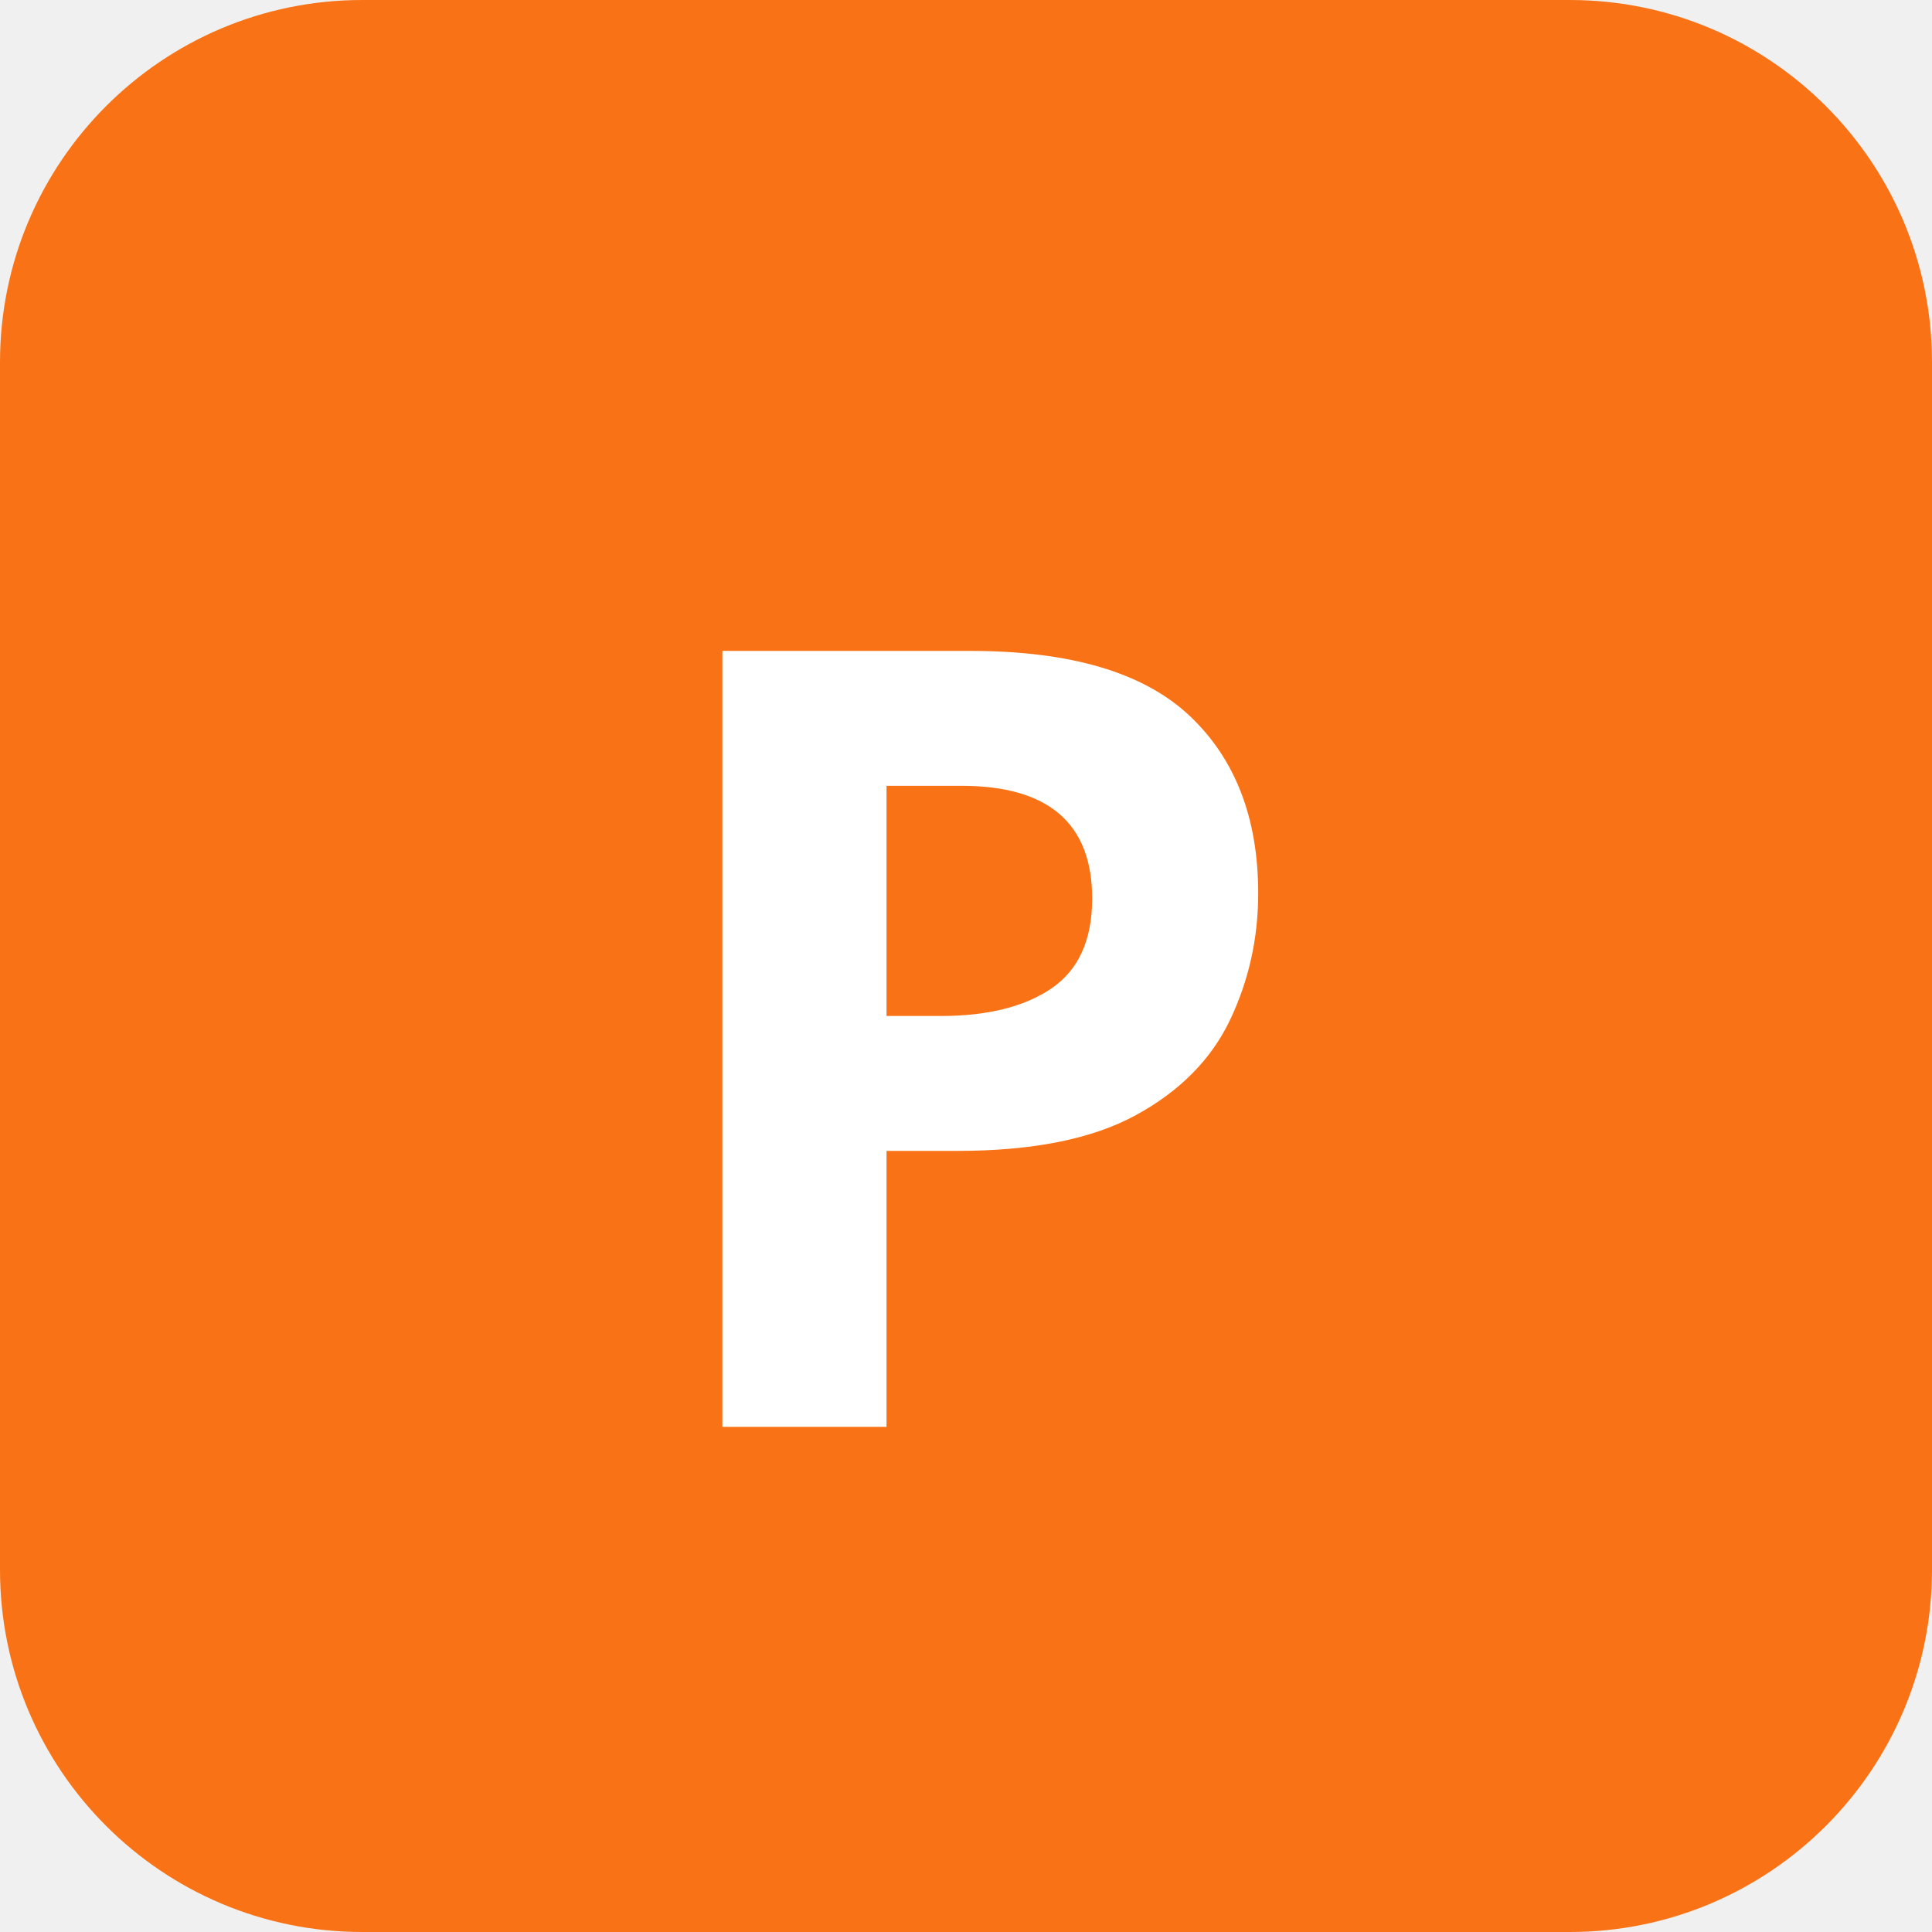
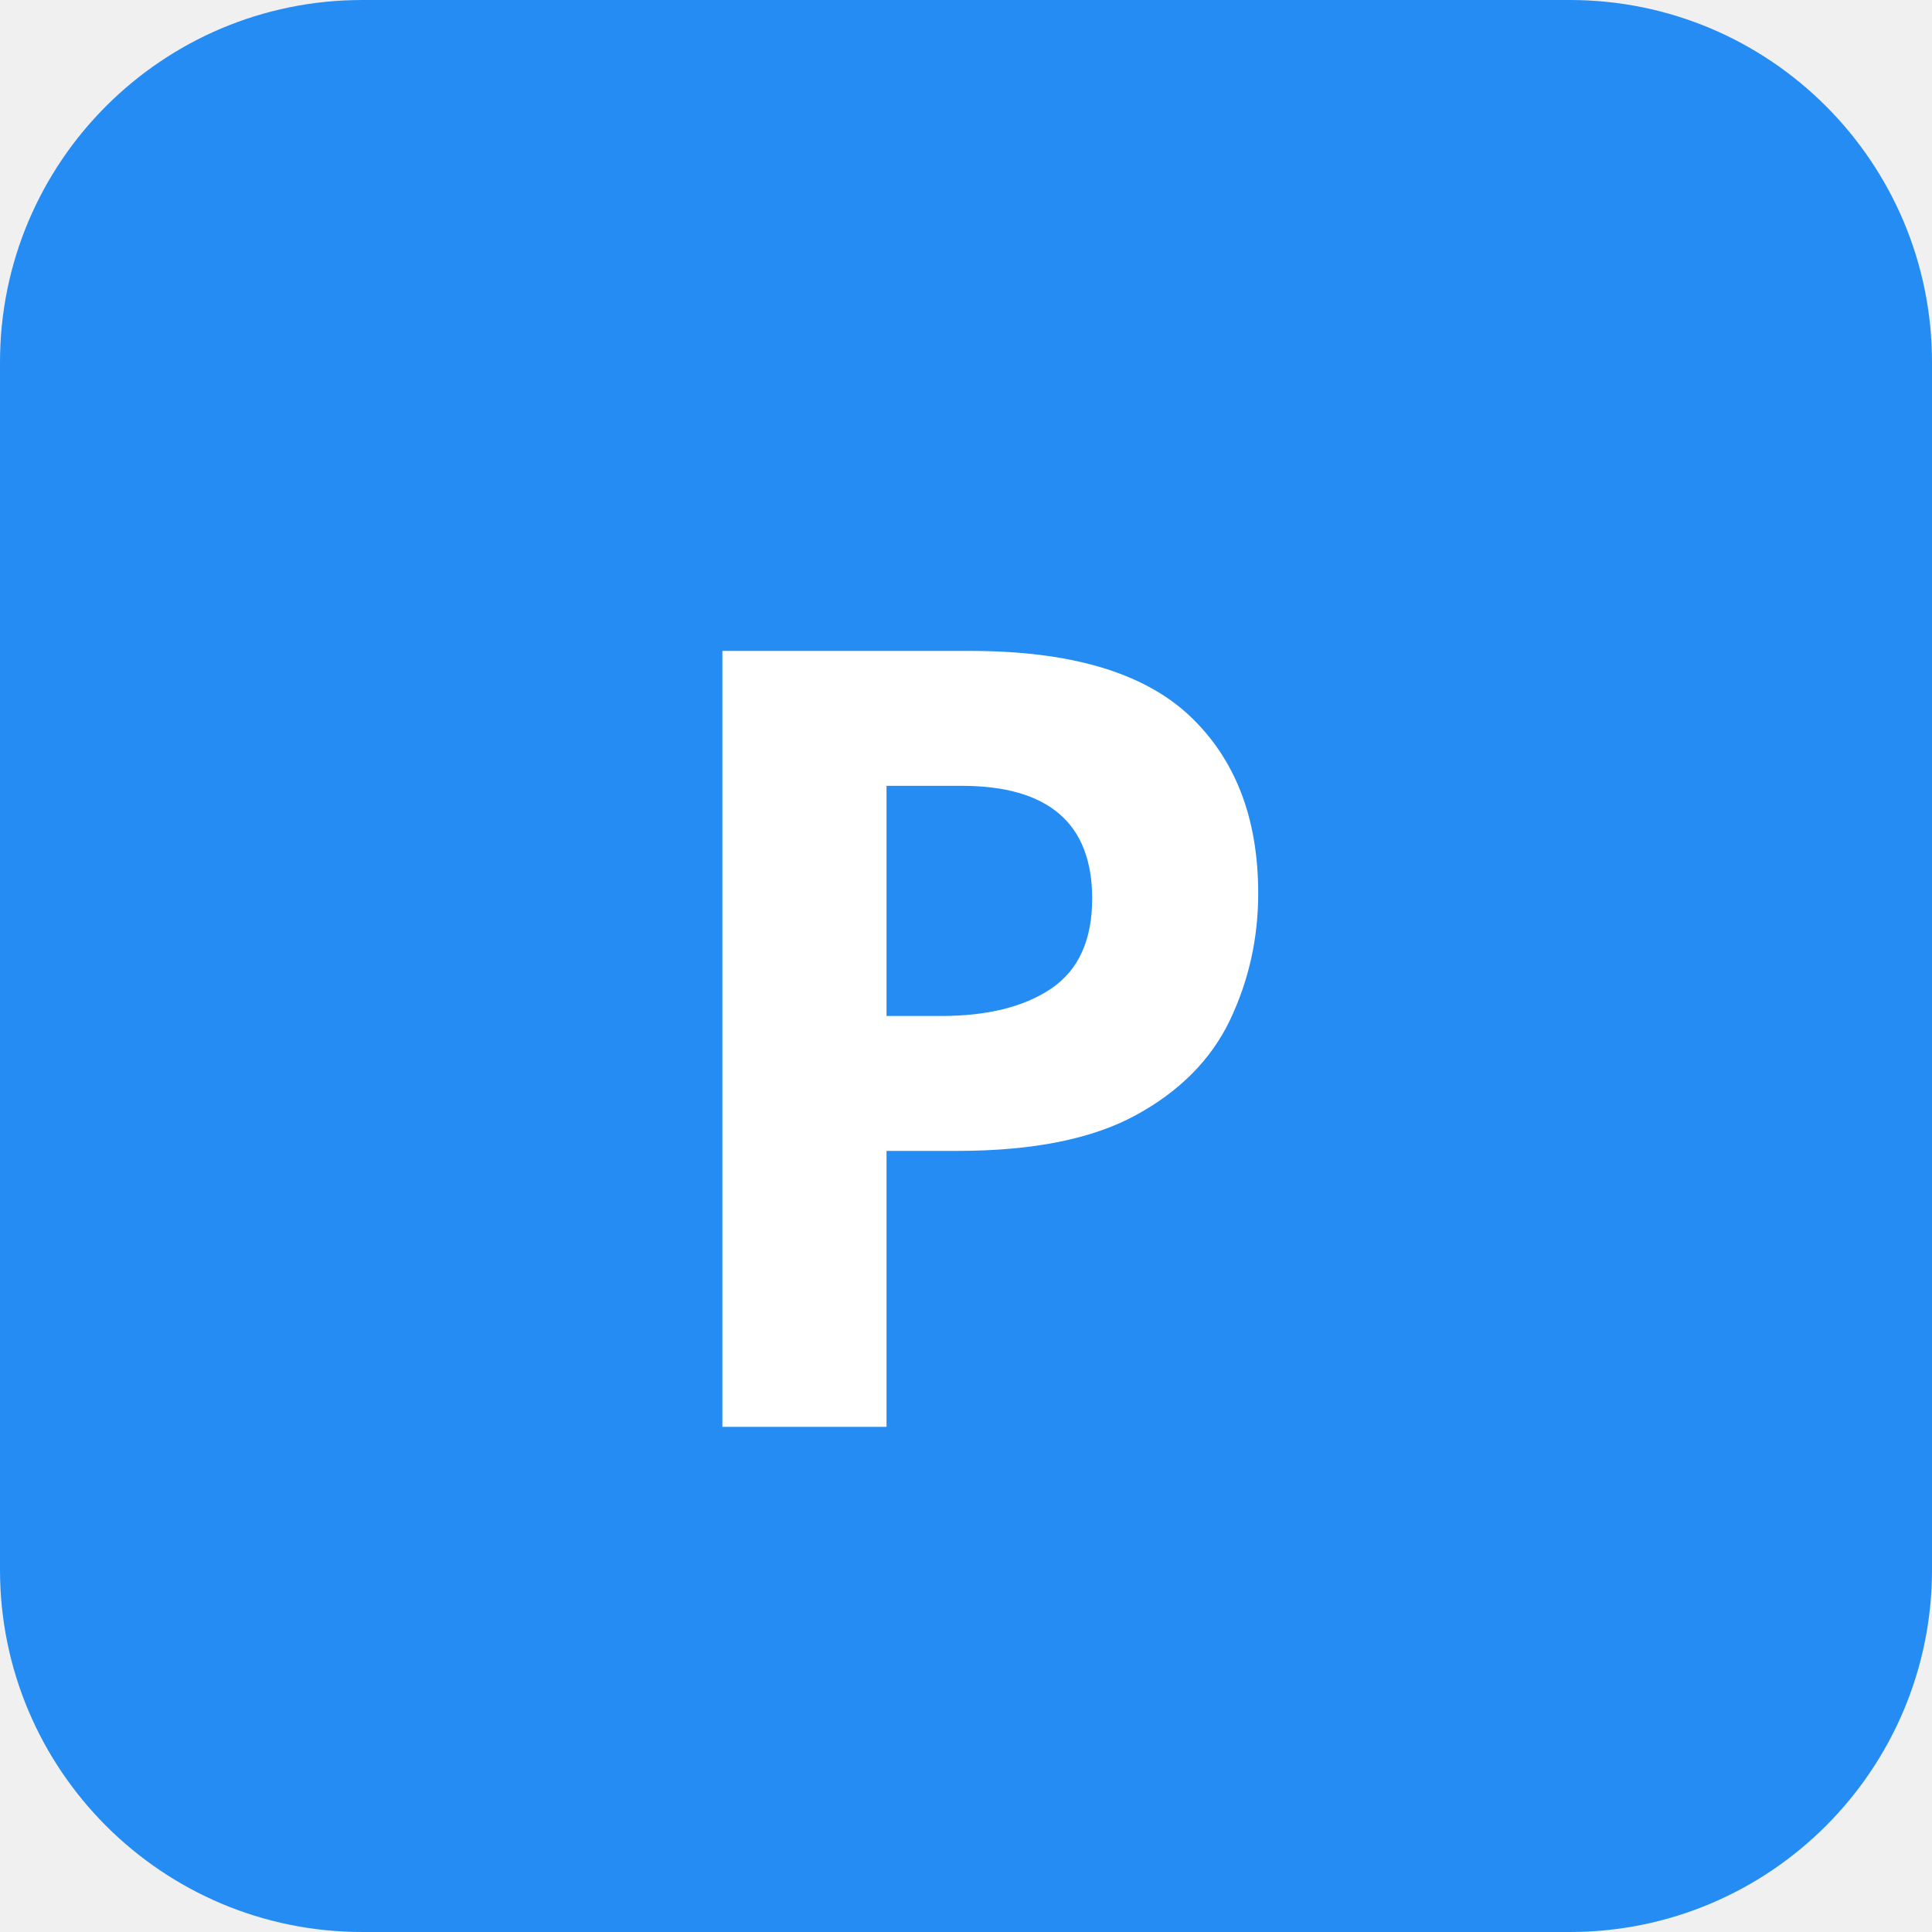
<svg xmlns="http://www.w3.org/2000/svg" viewBox="0 0 64 64">
-   <rect width="64" height="64" rx="12" fill="#F97316" />
+   <rect width="64" height="64" rx="12" fill="#258CF4" />
  <text x="50%" y="54%" text-anchor="middle" dominant-baseline="middle" font-family="Instrument Sans, system-ui, sans-serif" font-size="36" font-weight="700" fill="#fff">P</text>
</svg>
